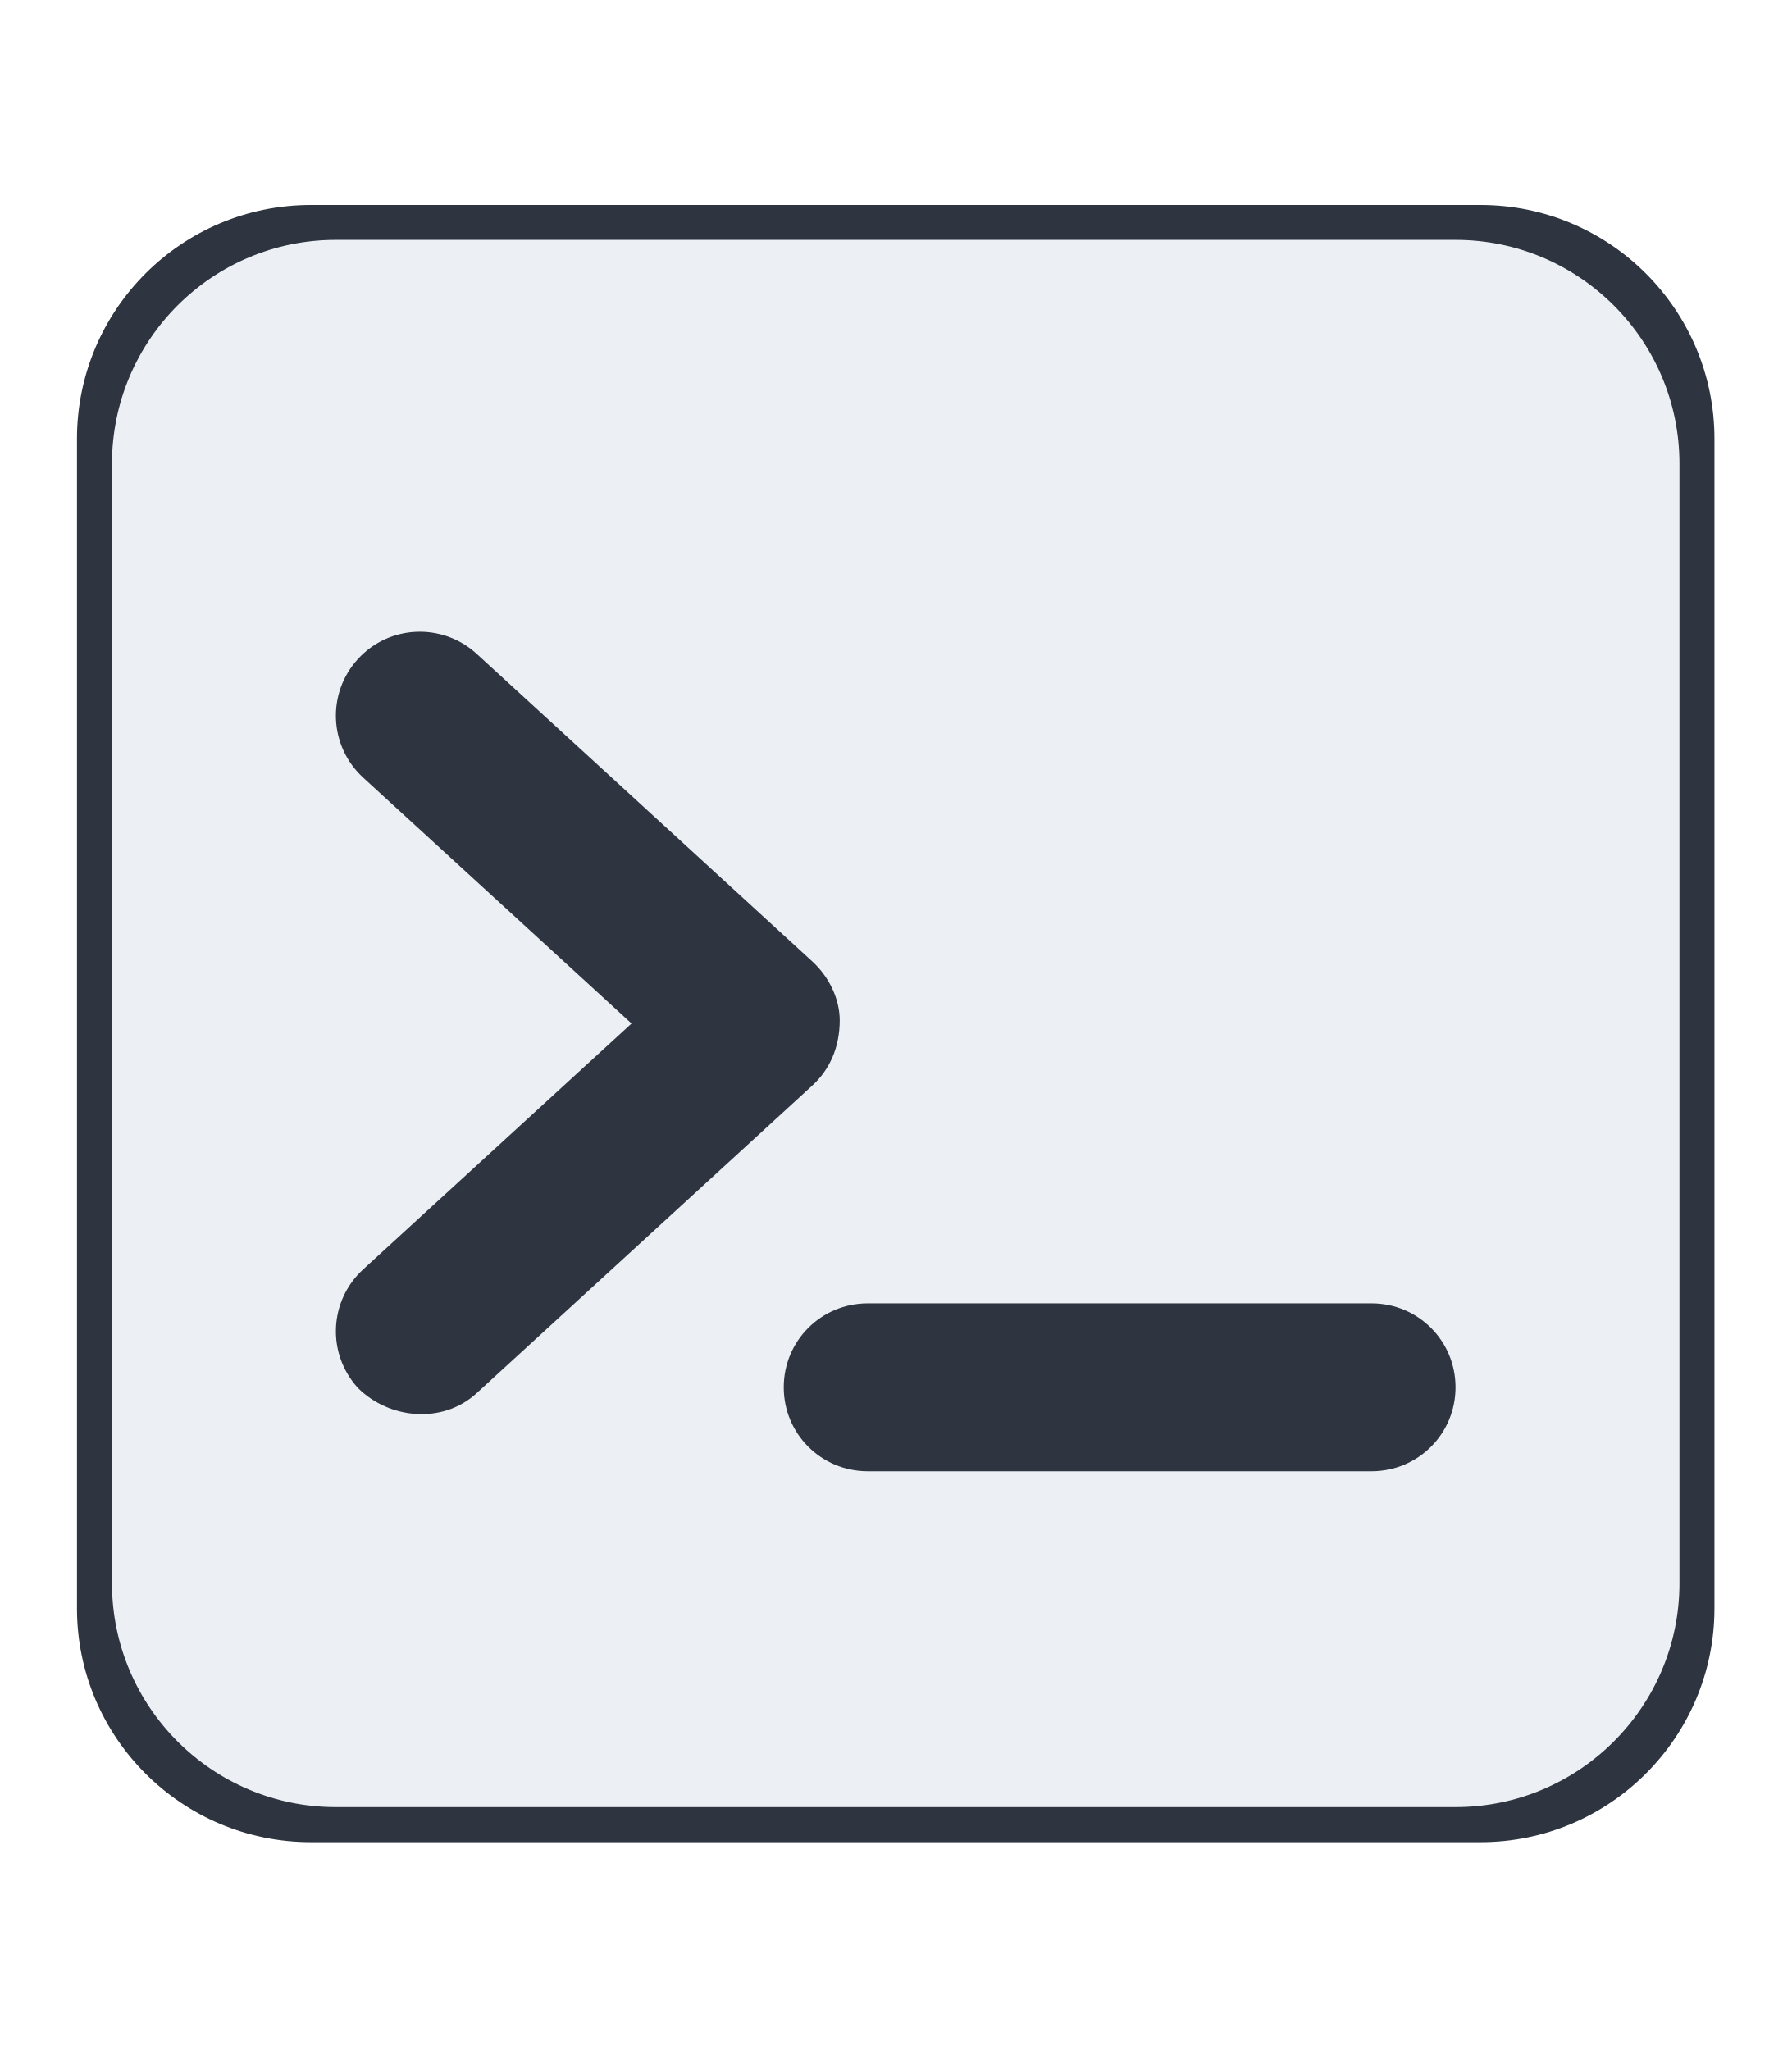
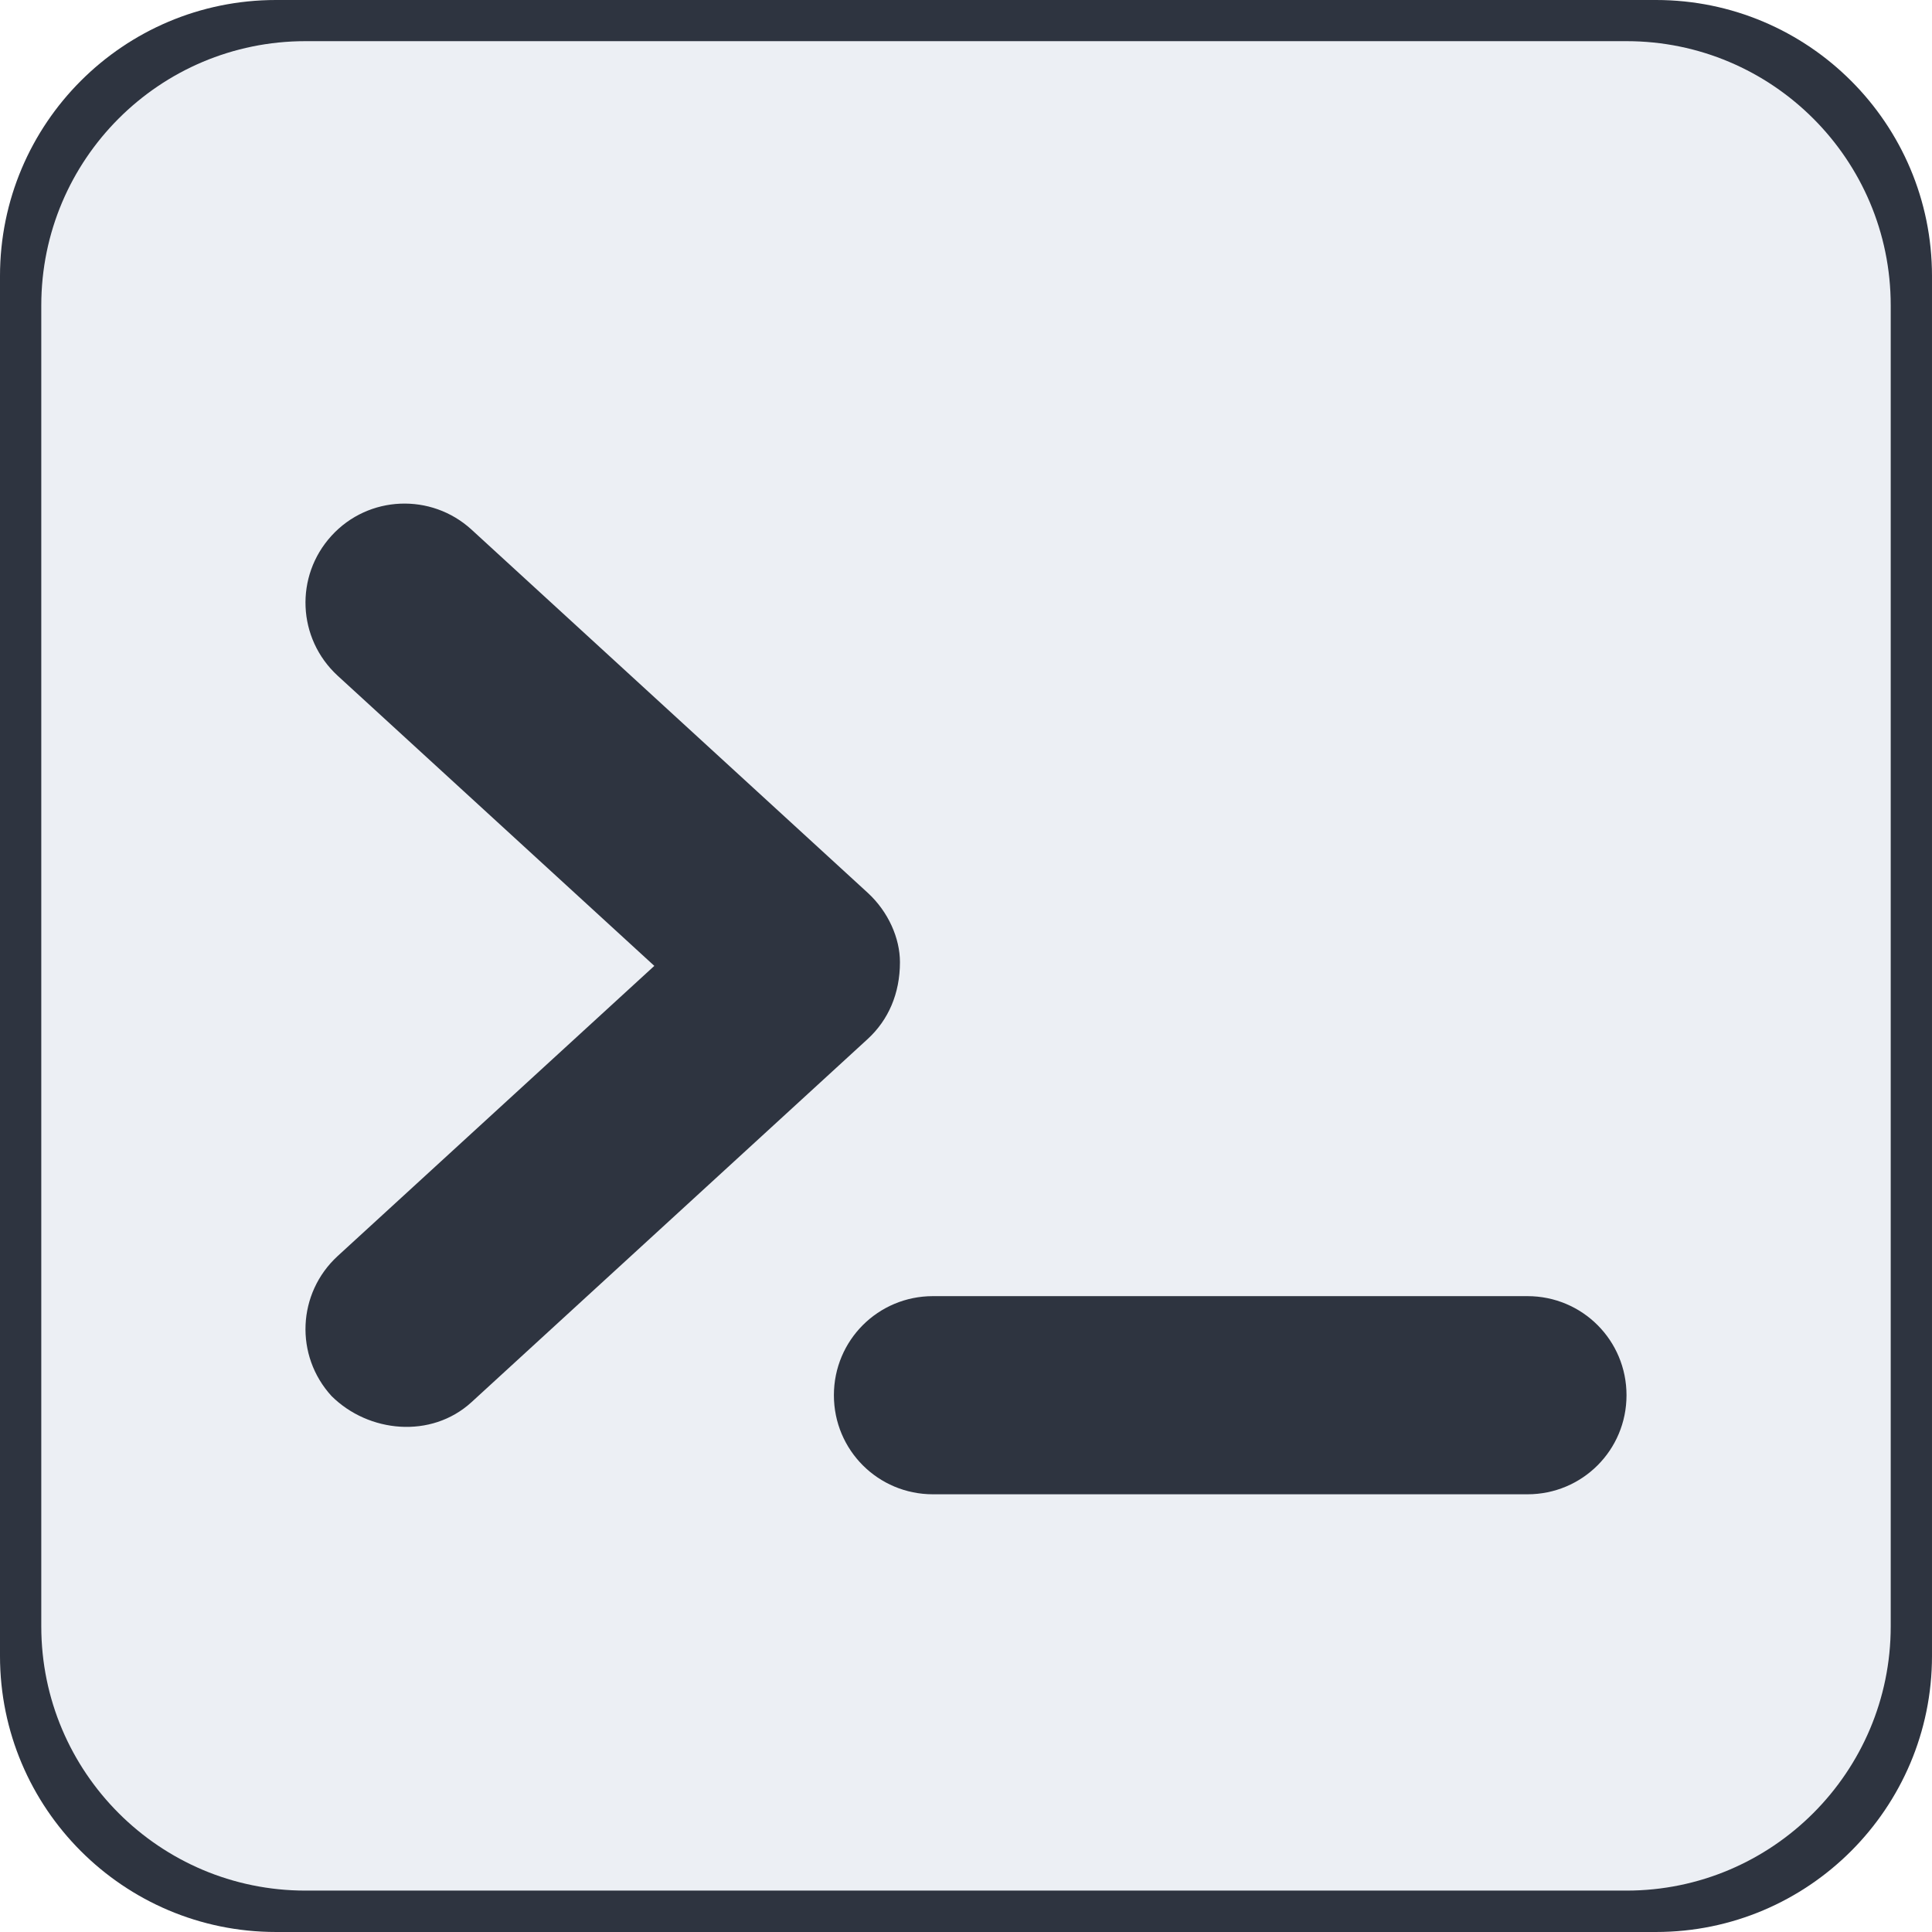
- <svg xmlns="http://www.w3.org/2000/svg" width="100%" height="100%" viewBox="0 0 512 586" version="1.1" xml:space="preserve" style="fill-rule:evenodd;clip-rule:evenodd;stroke-linejoin:round;stroke-miterlimit:2;">
-   <g transform="matrix(1.04464,0,0,1.04464,22,25.1714)">
+ <svg xmlns="http://www.w3.org/2000/svg" width="100%" height="100%" viewBox="0 0 468 468" version="1.1" xml:space="preserve" style="fill-rule:evenodd;clip-rule:evenodd;stroke-linejoin:round;stroke-miterlimit:2;">
+   <g transform="matrix(1.04464,0,0,1.04464,0,-33.4285)">
    <path d="M0,96C0,60.65 28.65,32 64,32L384,32C419.3,32 448,60.65 448,96L448,416C448,451.3 419.3,480 384,480L64,480C28.65,480 0,451.3 0,416L0,96Z" style="fill:rgb(46,52,64);fill-rule:nonzero;" />
  </g>
-   <g transform="matrix(1,0,0,1,32,36.5714)">
+   <g transform="matrix(1,0,0,1,10,-22.0285)">
    <path d="M0,96C0,60.65 28.65,32 64,32L384,32C419.3,32 448,60.65 448,96L448,416C448,451.3 419.3,480 384,480L64,480C28.65,480 0,451.3 0,416L0,96ZM70.31,151.8C61.35,161.6 62.01,176.7 71.78,185.7L148.5,256L71.78,326.3C62.01,335.3 61.35,350.4 70.31,360.2C79.26,369.1 94.45,370.6 104.2,361.7L200.2,273.7C205.2,269.1 208,262.7 208,255.1C208,249.3 205.2,242.9 200.2,238.3L104.2,150.3C94.45,141.4 79.26,142 70.31,151.8ZM216,336C202.7,336 192,346.7 192,360C192,373.3 202.7,384 216,384L360,384C373.3,384 384,373.3 384,360C384,346.7 373.3,336 360,336L216,336Z" style="fill:rgb(236,239,244);fill-rule:nonzero;" />
  </g>
</svg>
